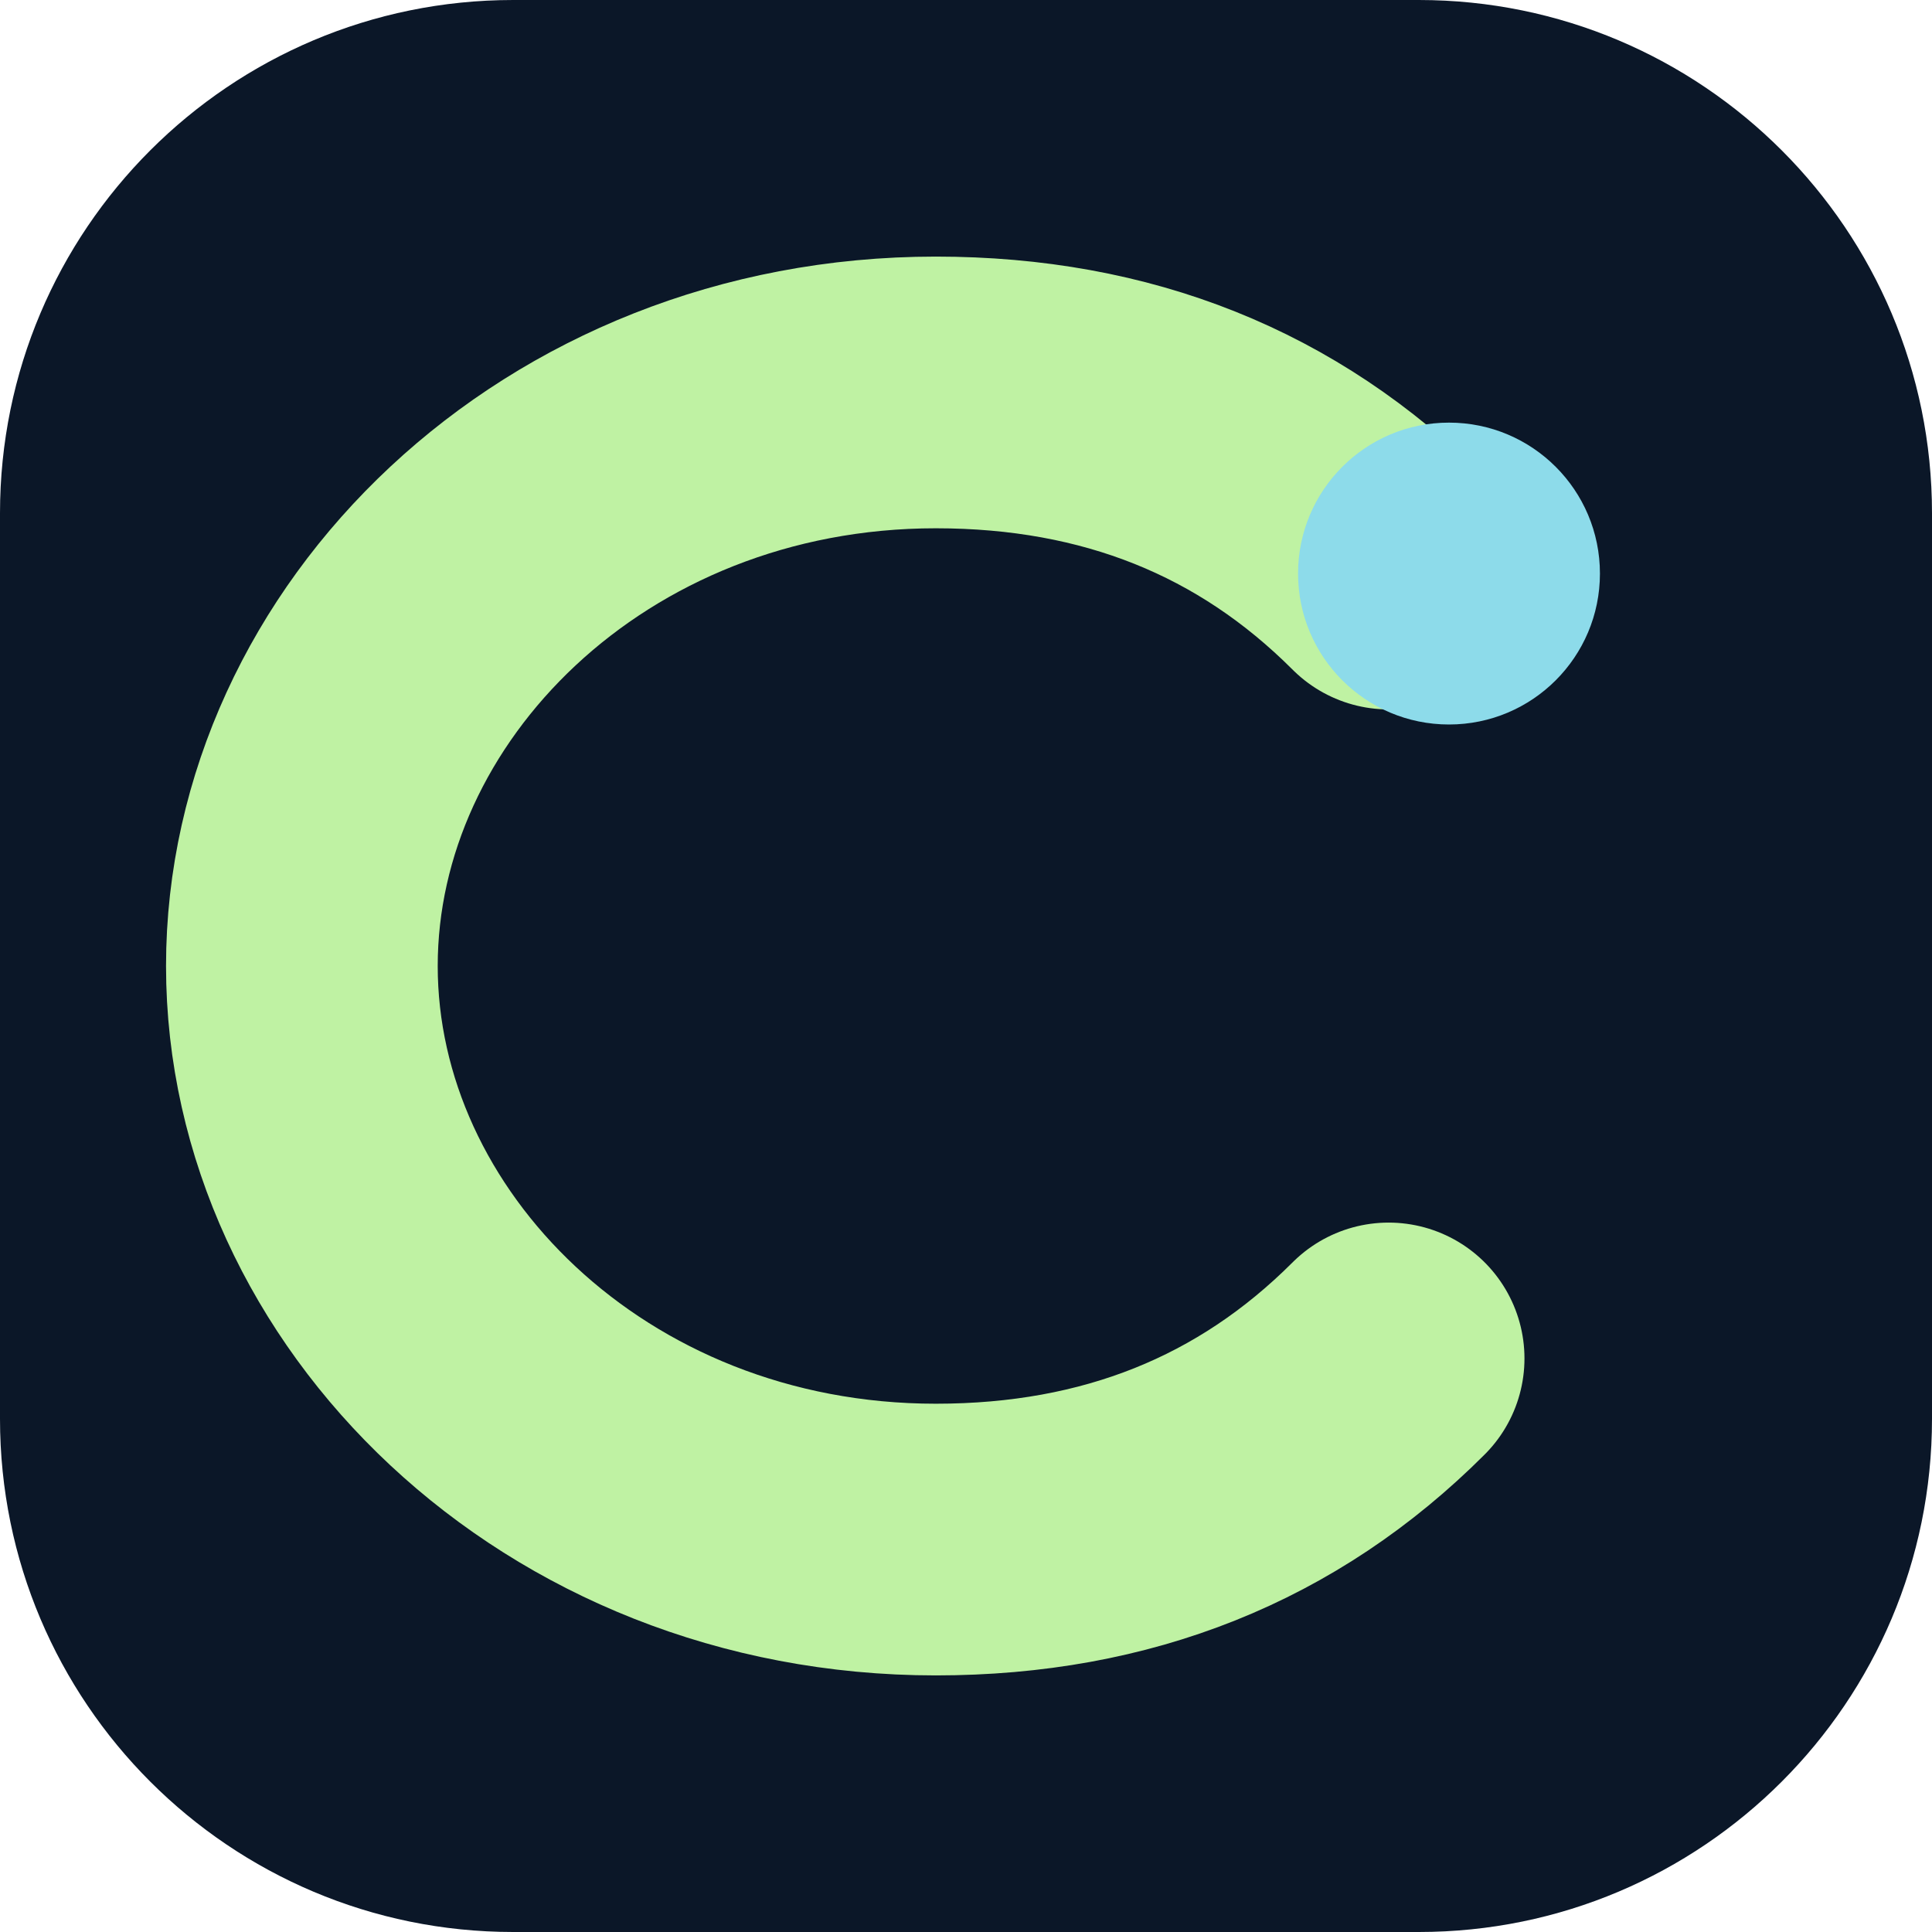
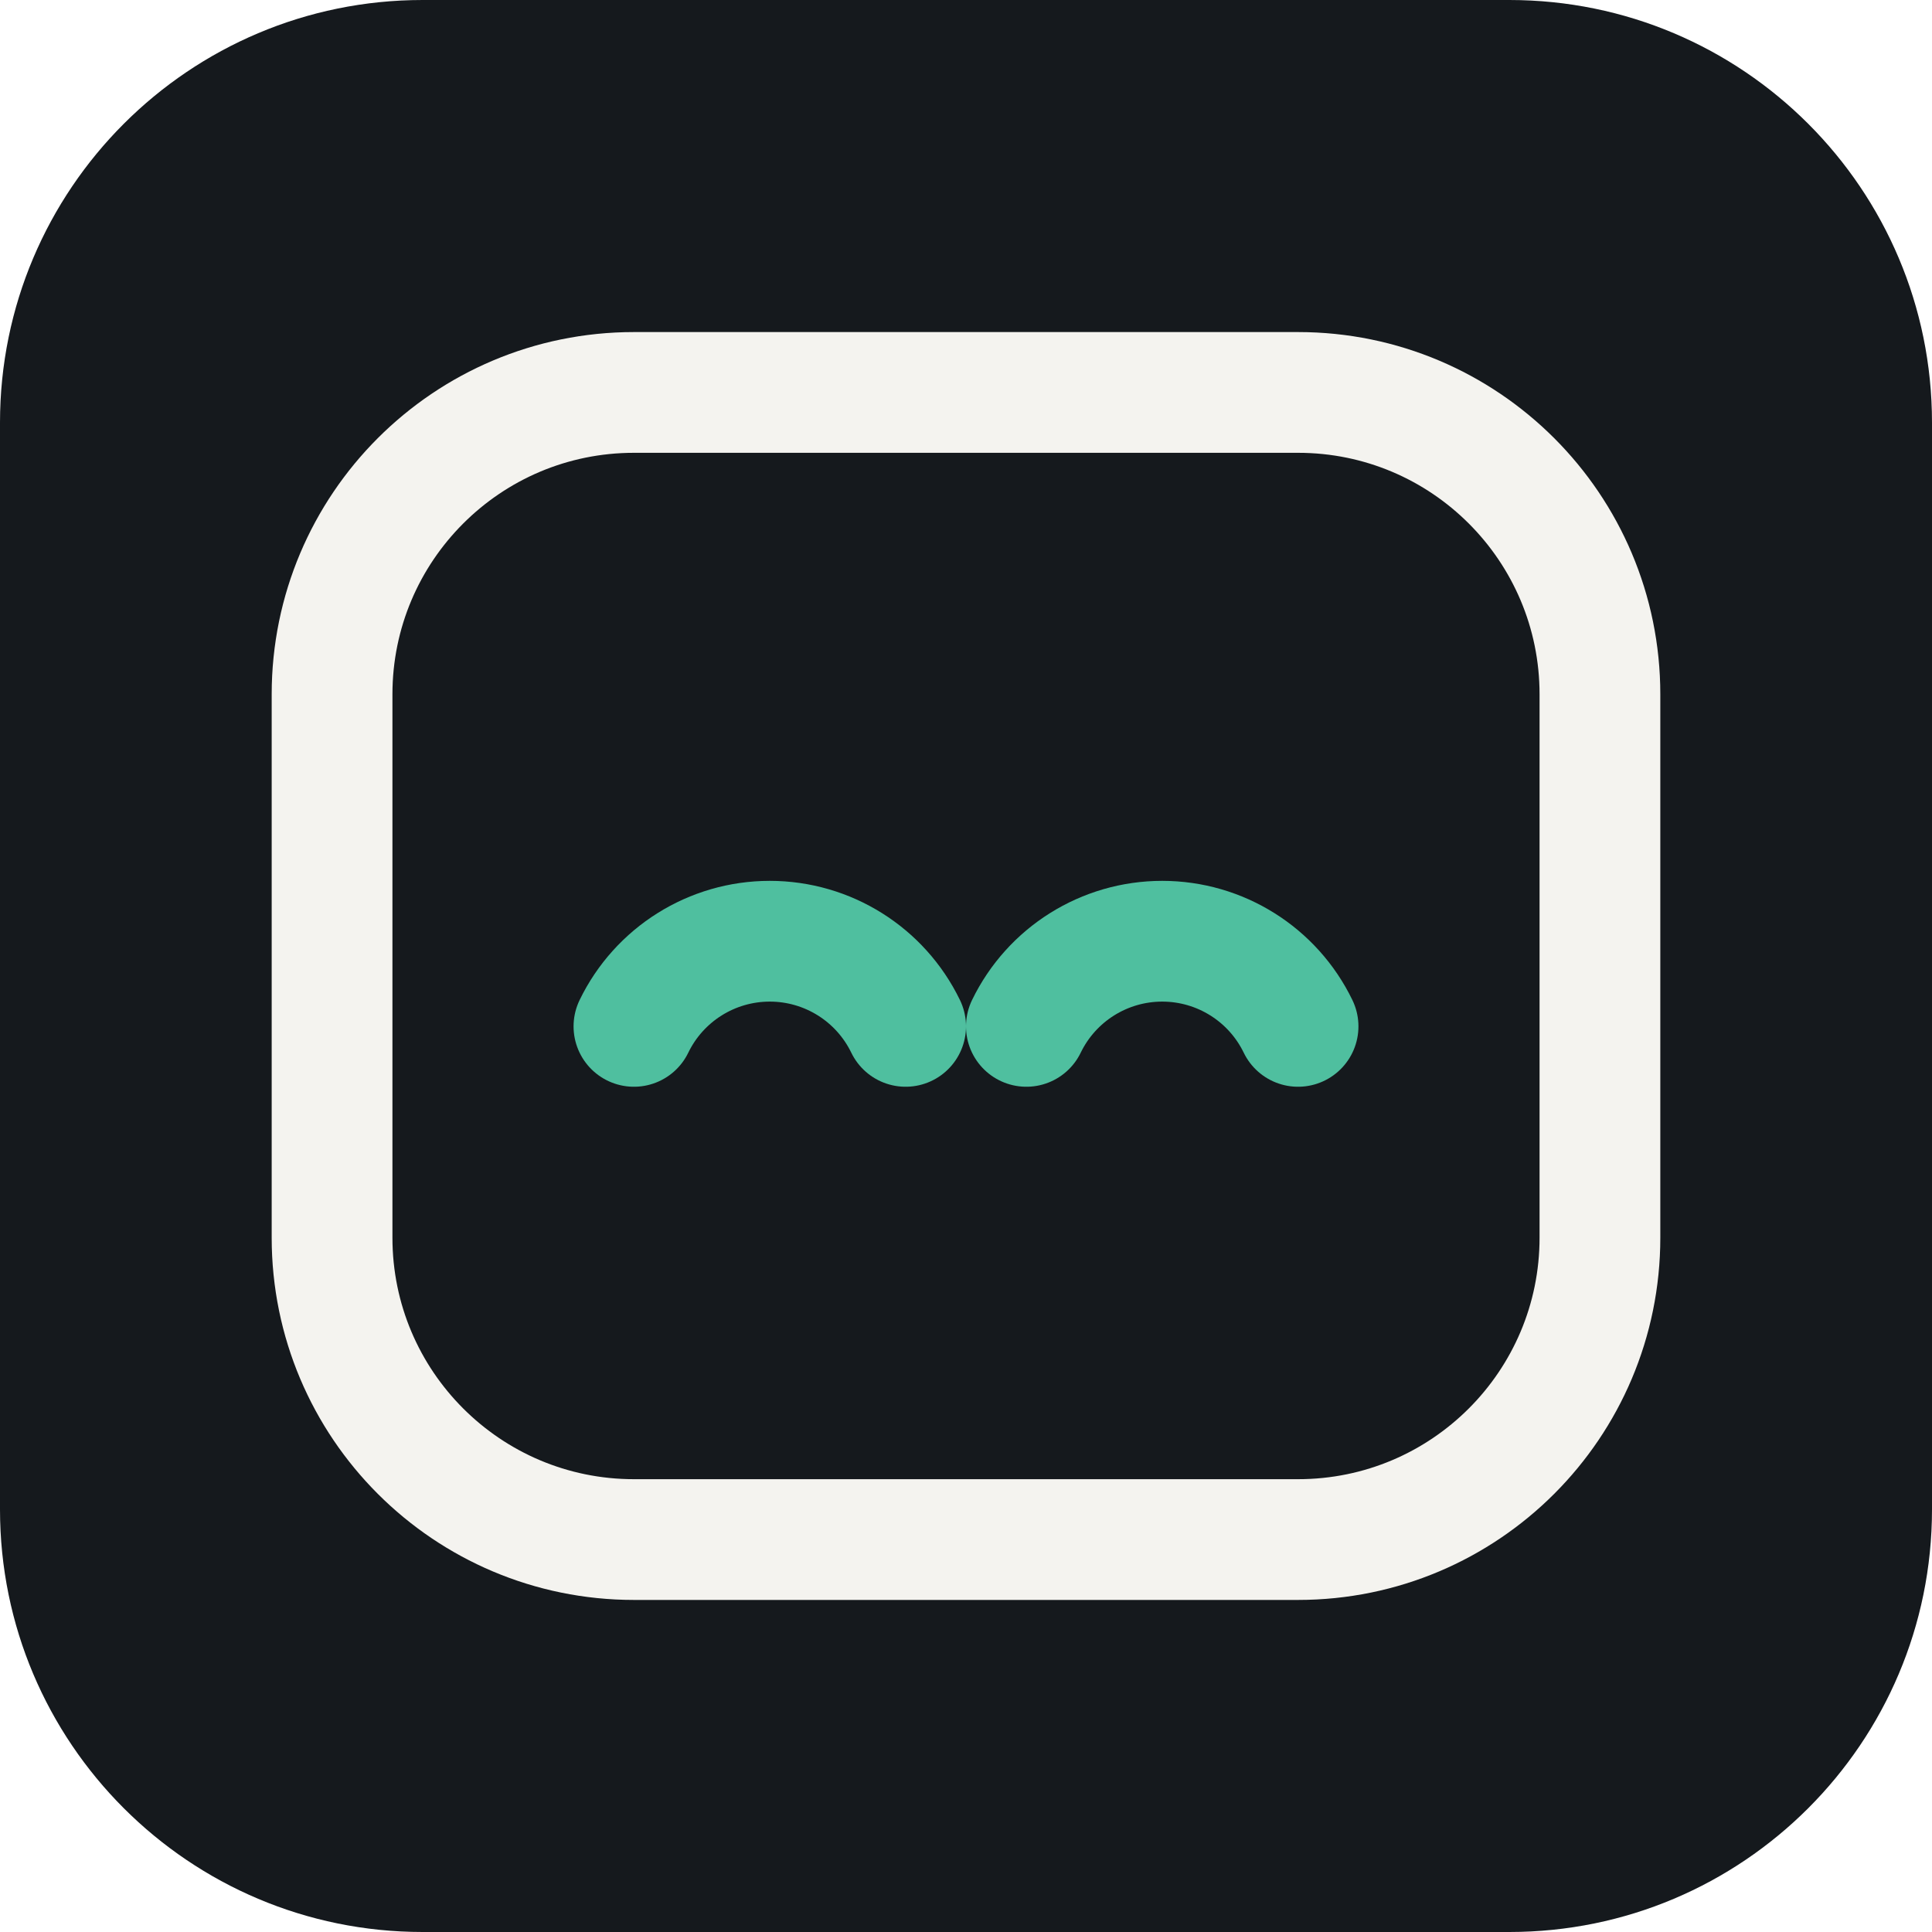
<svg xmlns="http://www.w3.org/2000/svg" viewBox="0 0 64 64">
-   <rect width="64" height="64" rx="17" fill="#0b1728" />
-   <path d="M46 19c-4-4-9-6-15-6-12 0-21 9-21 19s9 19 21 19c6 0 11-2 15-6" fill="none" stroke="#bff2a3" stroke-width="9" stroke-linecap="round" />
-   <circle cx="48" cy="19" r="5" fill="#8ddbea" />
+   <rect width="64" height="64" rx="14" fill="#15191d" />
+   <rect x="11" y="13" width="42" height="38" rx="10" fill="none" stroke="#f4f3ef" stroke-width="4" />
+   <path d="M21 34a5 5 0 0 1 9 0M34 34a5 5 0 0 1 9 0" fill="none" stroke="#4fbf9f" stroke-width="4" stroke-linecap="round" />
</svg>
